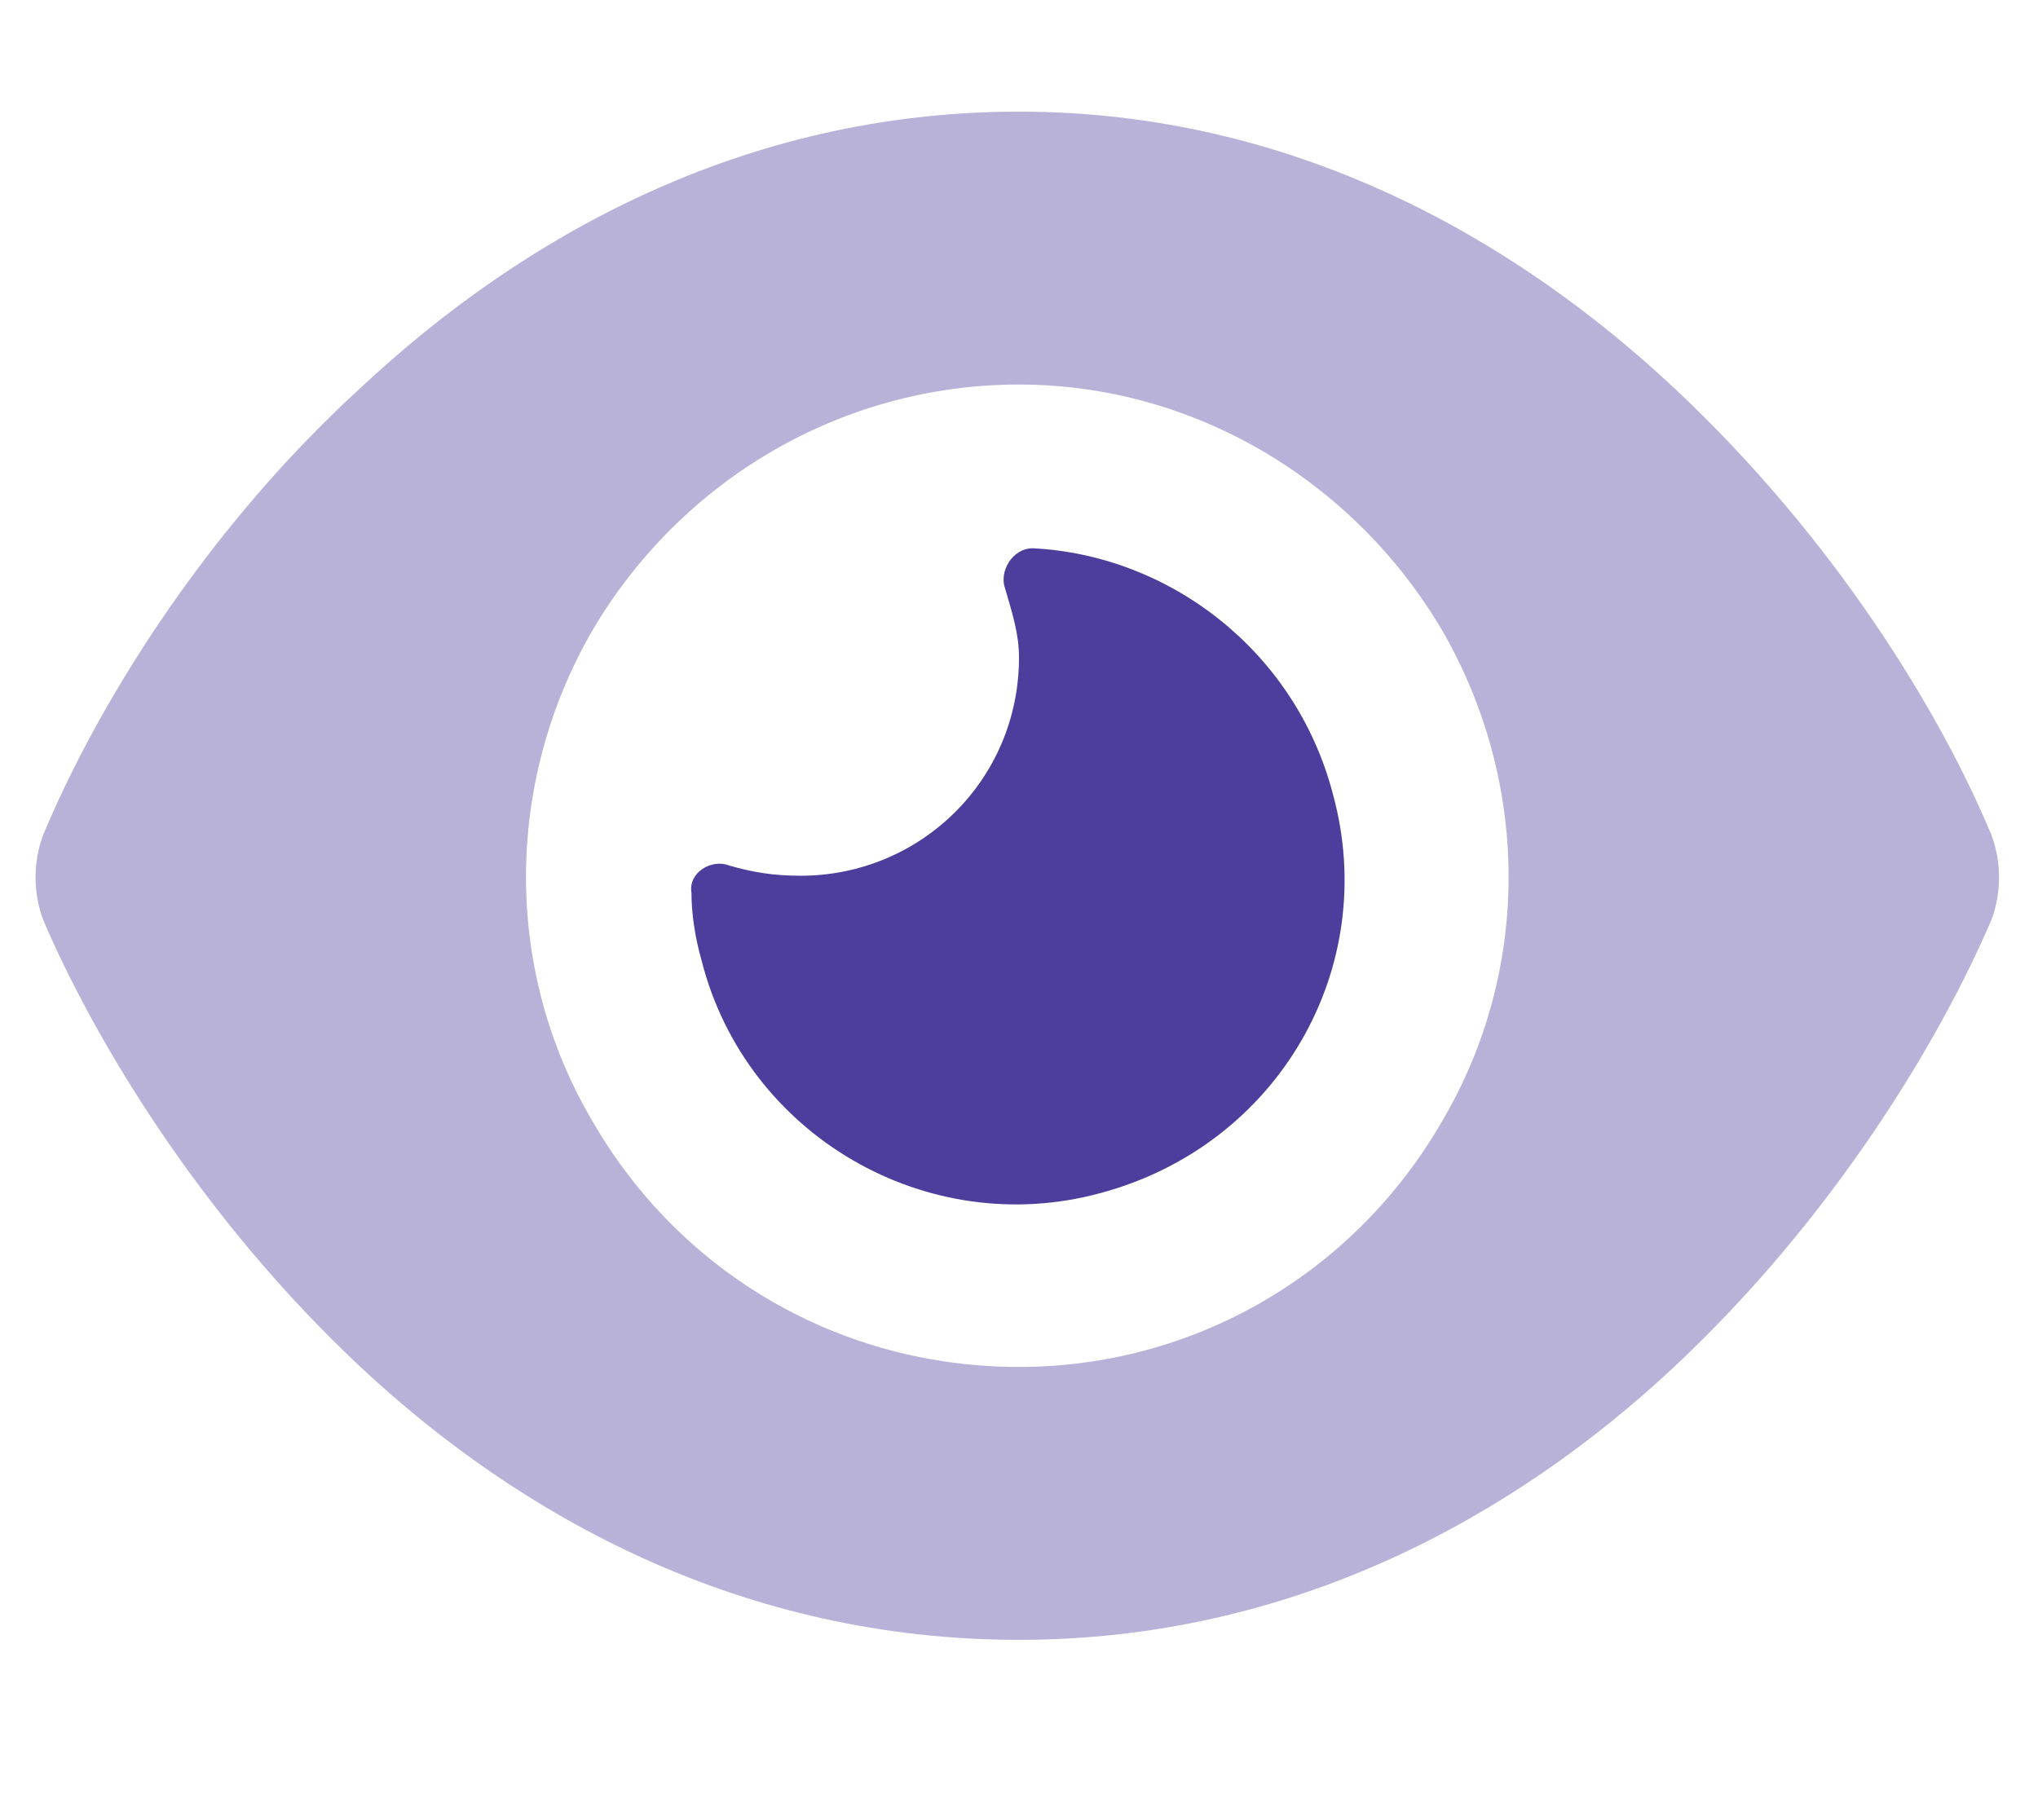
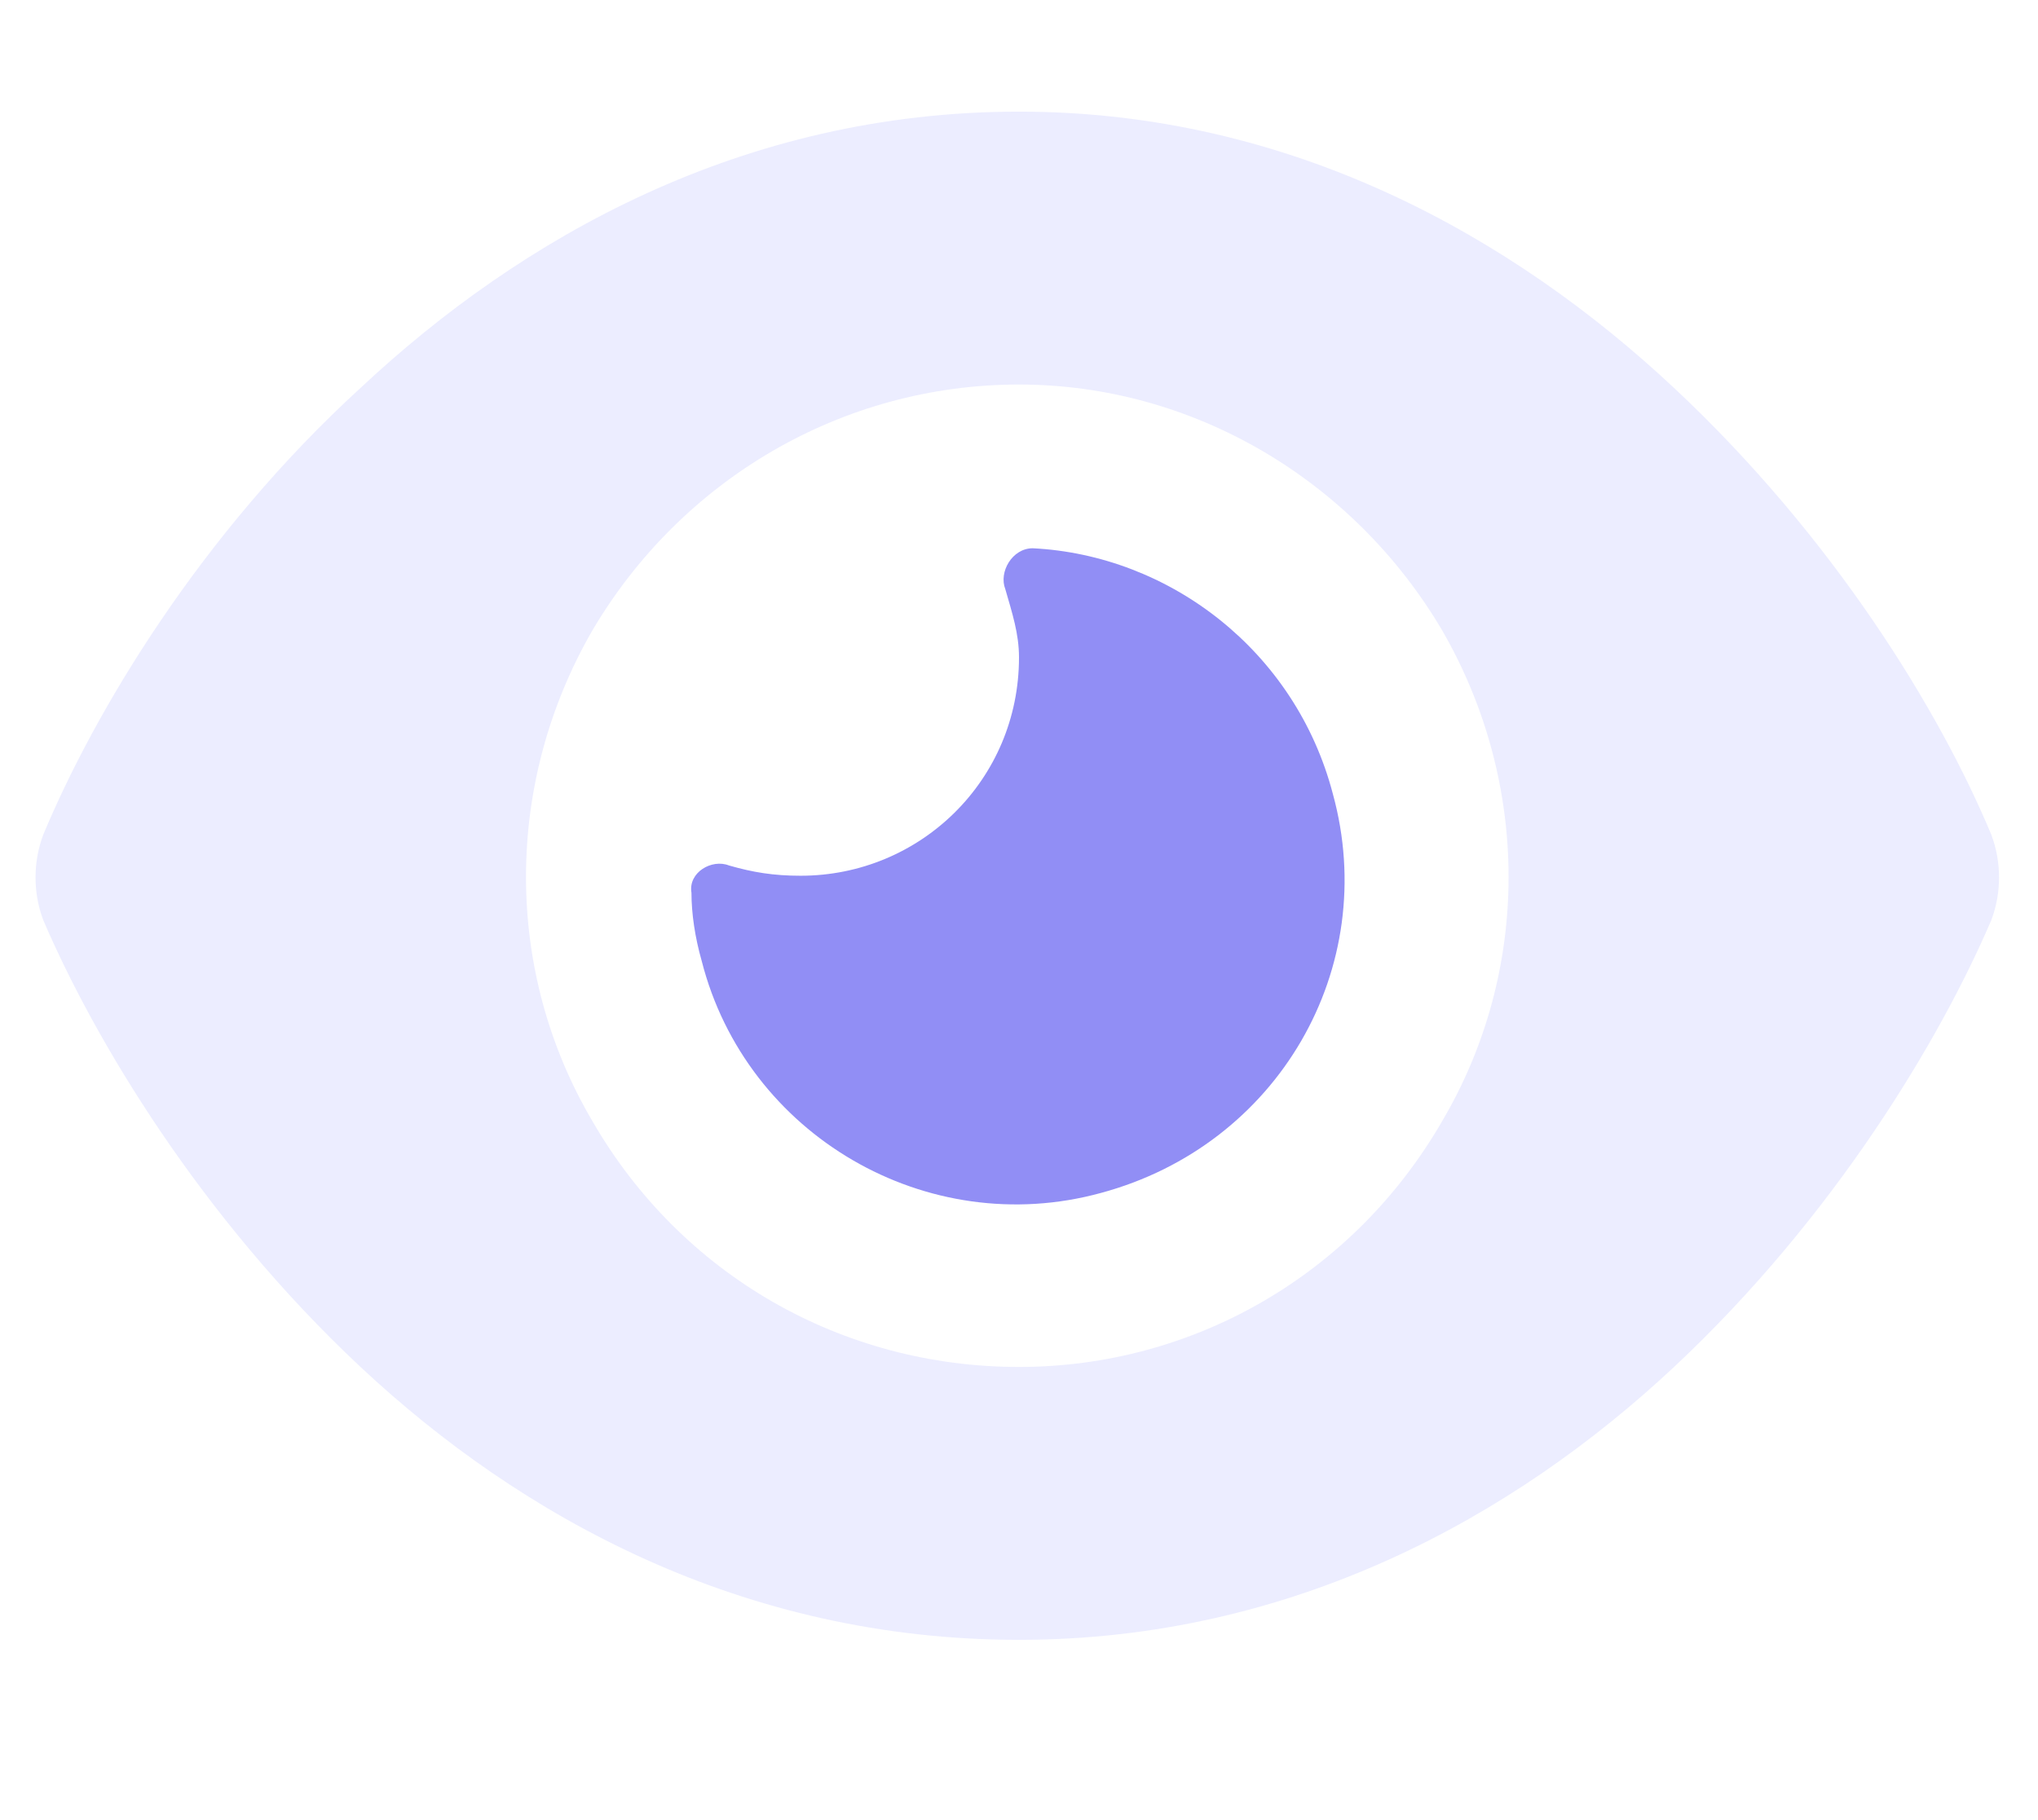
<svg xmlns="http://www.w3.org/2000/svg" width="28" height="25" viewBox="0 0 28 25" fill="none">
-   <path d="M11 12.034C12.641 12.034 14 10.721 14 9.034C14 8.706 13.906 8.424 13.812 8.096C13.719 7.862 13.906 7.534 14.188 7.534C16.062 7.627 17.797 8.94 18.312 10.909C18.969 13.299 17.562 15.737 15.125 16.393C12.734 17.049 10.25 15.596 9.641 13.206C9.547 12.877 9.5 12.549 9.5 12.268C9.453 11.987 9.781 11.799 10.016 11.893C10.344 11.987 10.625 12.034 11 12.034Z" fill="#4D3E9E" />
-   <path opacity="0.4" d="M4.953 5.331C7.156 3.268 10.203 1.534 14 1.534C17.75 1.534 20.797 3.268 23 5.331C25.203 7.393 26.656 9.784 27.359 11.471C27.5 11.846 27.5 12.268 27.359 12.643C26.656 14.284 25.203 16.721 23 18.784C20.797 20.846 17.75 22.534 14 22.534C10.203 22.534 7.156 20.846 4.953 18.784C2.75 16.721 1.297 14.284 0.594 12.643C0.453 12.268 0.453 11.846 0.594 11.471C1.297 9.784 2.75 7.346 4.953 5.331ZM14 18.784C16.391 18.784 18.594 17.518 19.812 15.409C21.031 13.346 21.031 10.768 19.812 8.659C18.594 6.596 16.391 5.284 14 5.284C11.562 5.284 9.359 6.596 8.141 8.659C6.922 10.768 6.922 13.346 8.141 15.409C9.359 17.518 11.562 18.784 14 18.784Z" fill="#4D3E9E" />
+   <path d="M11 12.034C12.641 12.034 14 10.721 14 9.034C14 8.706 13.906 8.424 13.812 8.096C13.719 7.862 13.906 7.534 14.188 7.534C16.062 7.627 17.797 8.94 18.312 10.909C18.969 13.299 17.562 15.737 15.125 16.393C12.734 17.049 10.25 15.596 9.641 13.206C9.547 12.877 9.5 12.549 9.5 12.268C9.453 11.987 9.781 11.799 10.016 11.893C10.344 11.987 10.625 12.034 11 12.034Z" fill="#918EF5" />
+   <path d="M4.953 5.331C7.156 3.268 10.203 1.534 14 1.534C17.75 1.534 20.797 3.268 23 5.331C25.203 7.393 26.656 9.784 27.359 11.471C27.5 11.846 27.5 12.268 27.359 12.643C26.656 14.284 25.203 16.721 23 18.784C20.797 20.846 17.75 22.534 14 22.534C10.203 22.534 7.156 20.846 4.953 18.784C2.75 16.721 1.297 14.284 0.594 12.643C0.453 12.268 0.453 11.846 0.594 11.471C1.297 9.784 2.75 7.346 4.953 5.331ZM14 18.784C16.391 18.784 18.594 17.518 19.812 15.409C21.031 13.346 21.031 10.768 19.812 8.659C18.594 6.596 16.391 5.284 14 5.284C11.562 5.284 9.359 6.596 8.141 8.659C6.922 10.768 6.922 13.346 8.141 15.409C9.359 17.518 11.562 18.784 14 18.784Z" fill="#ECEDFF" />
</svg>
